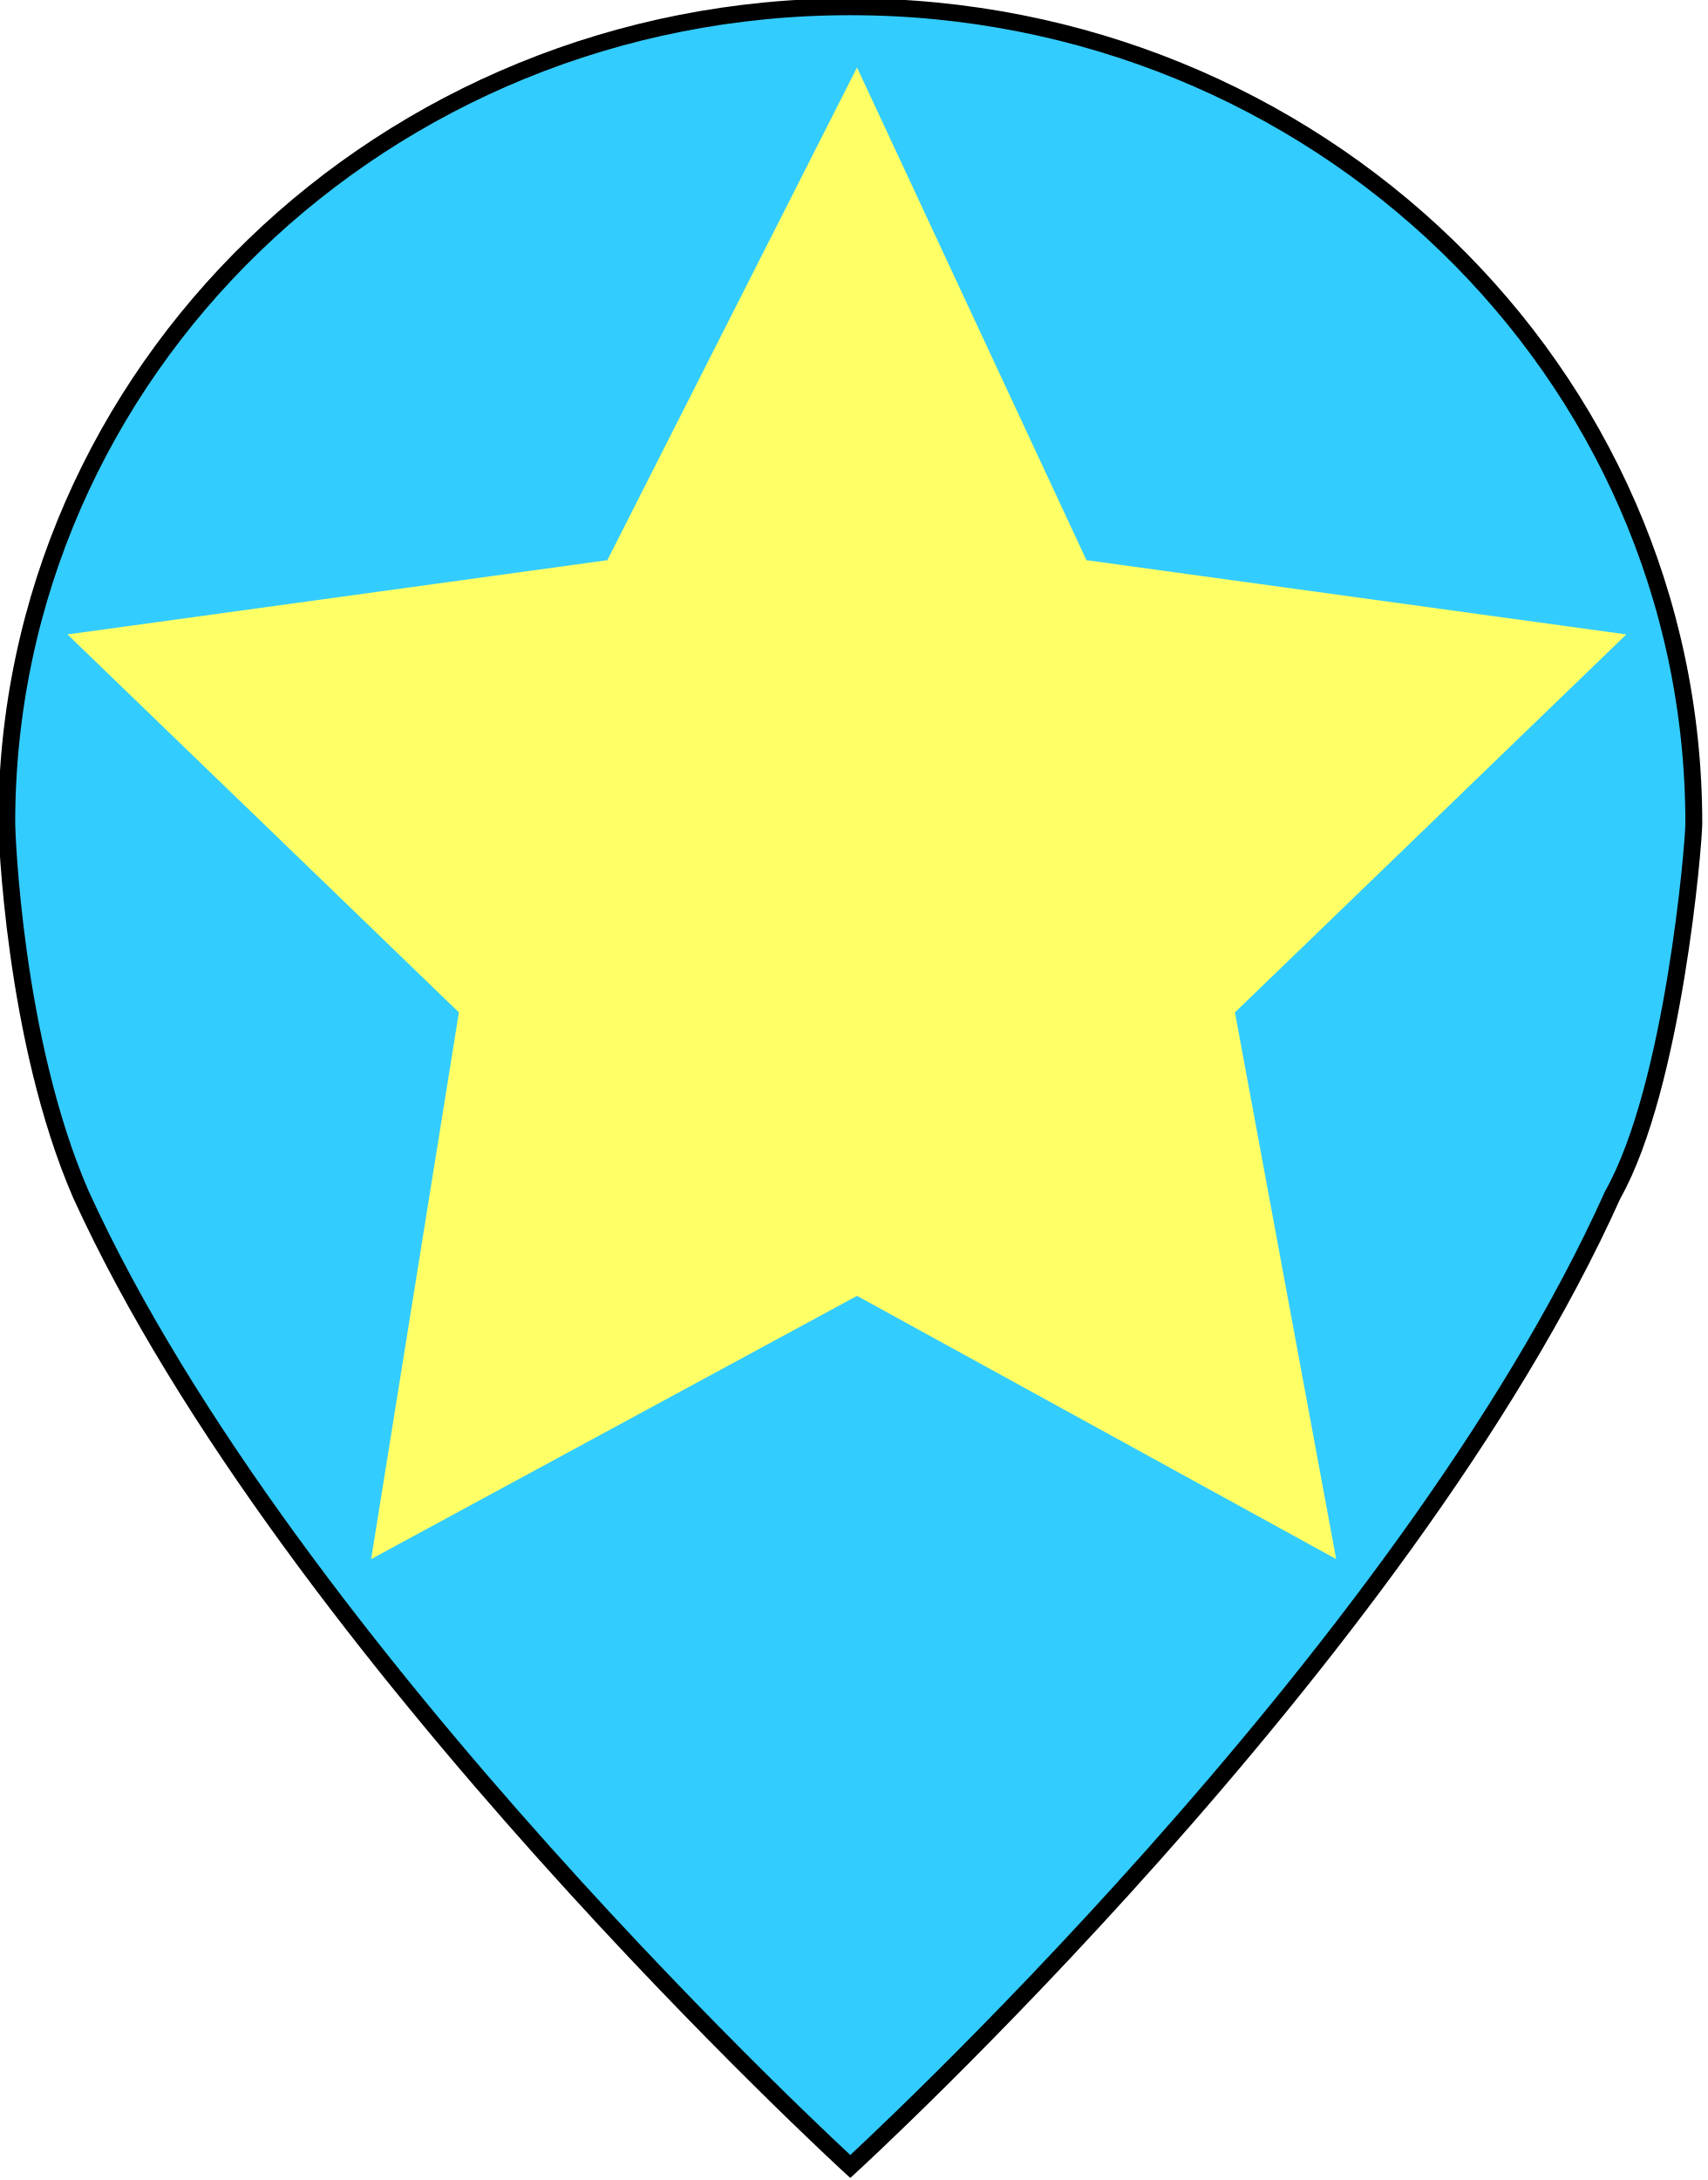
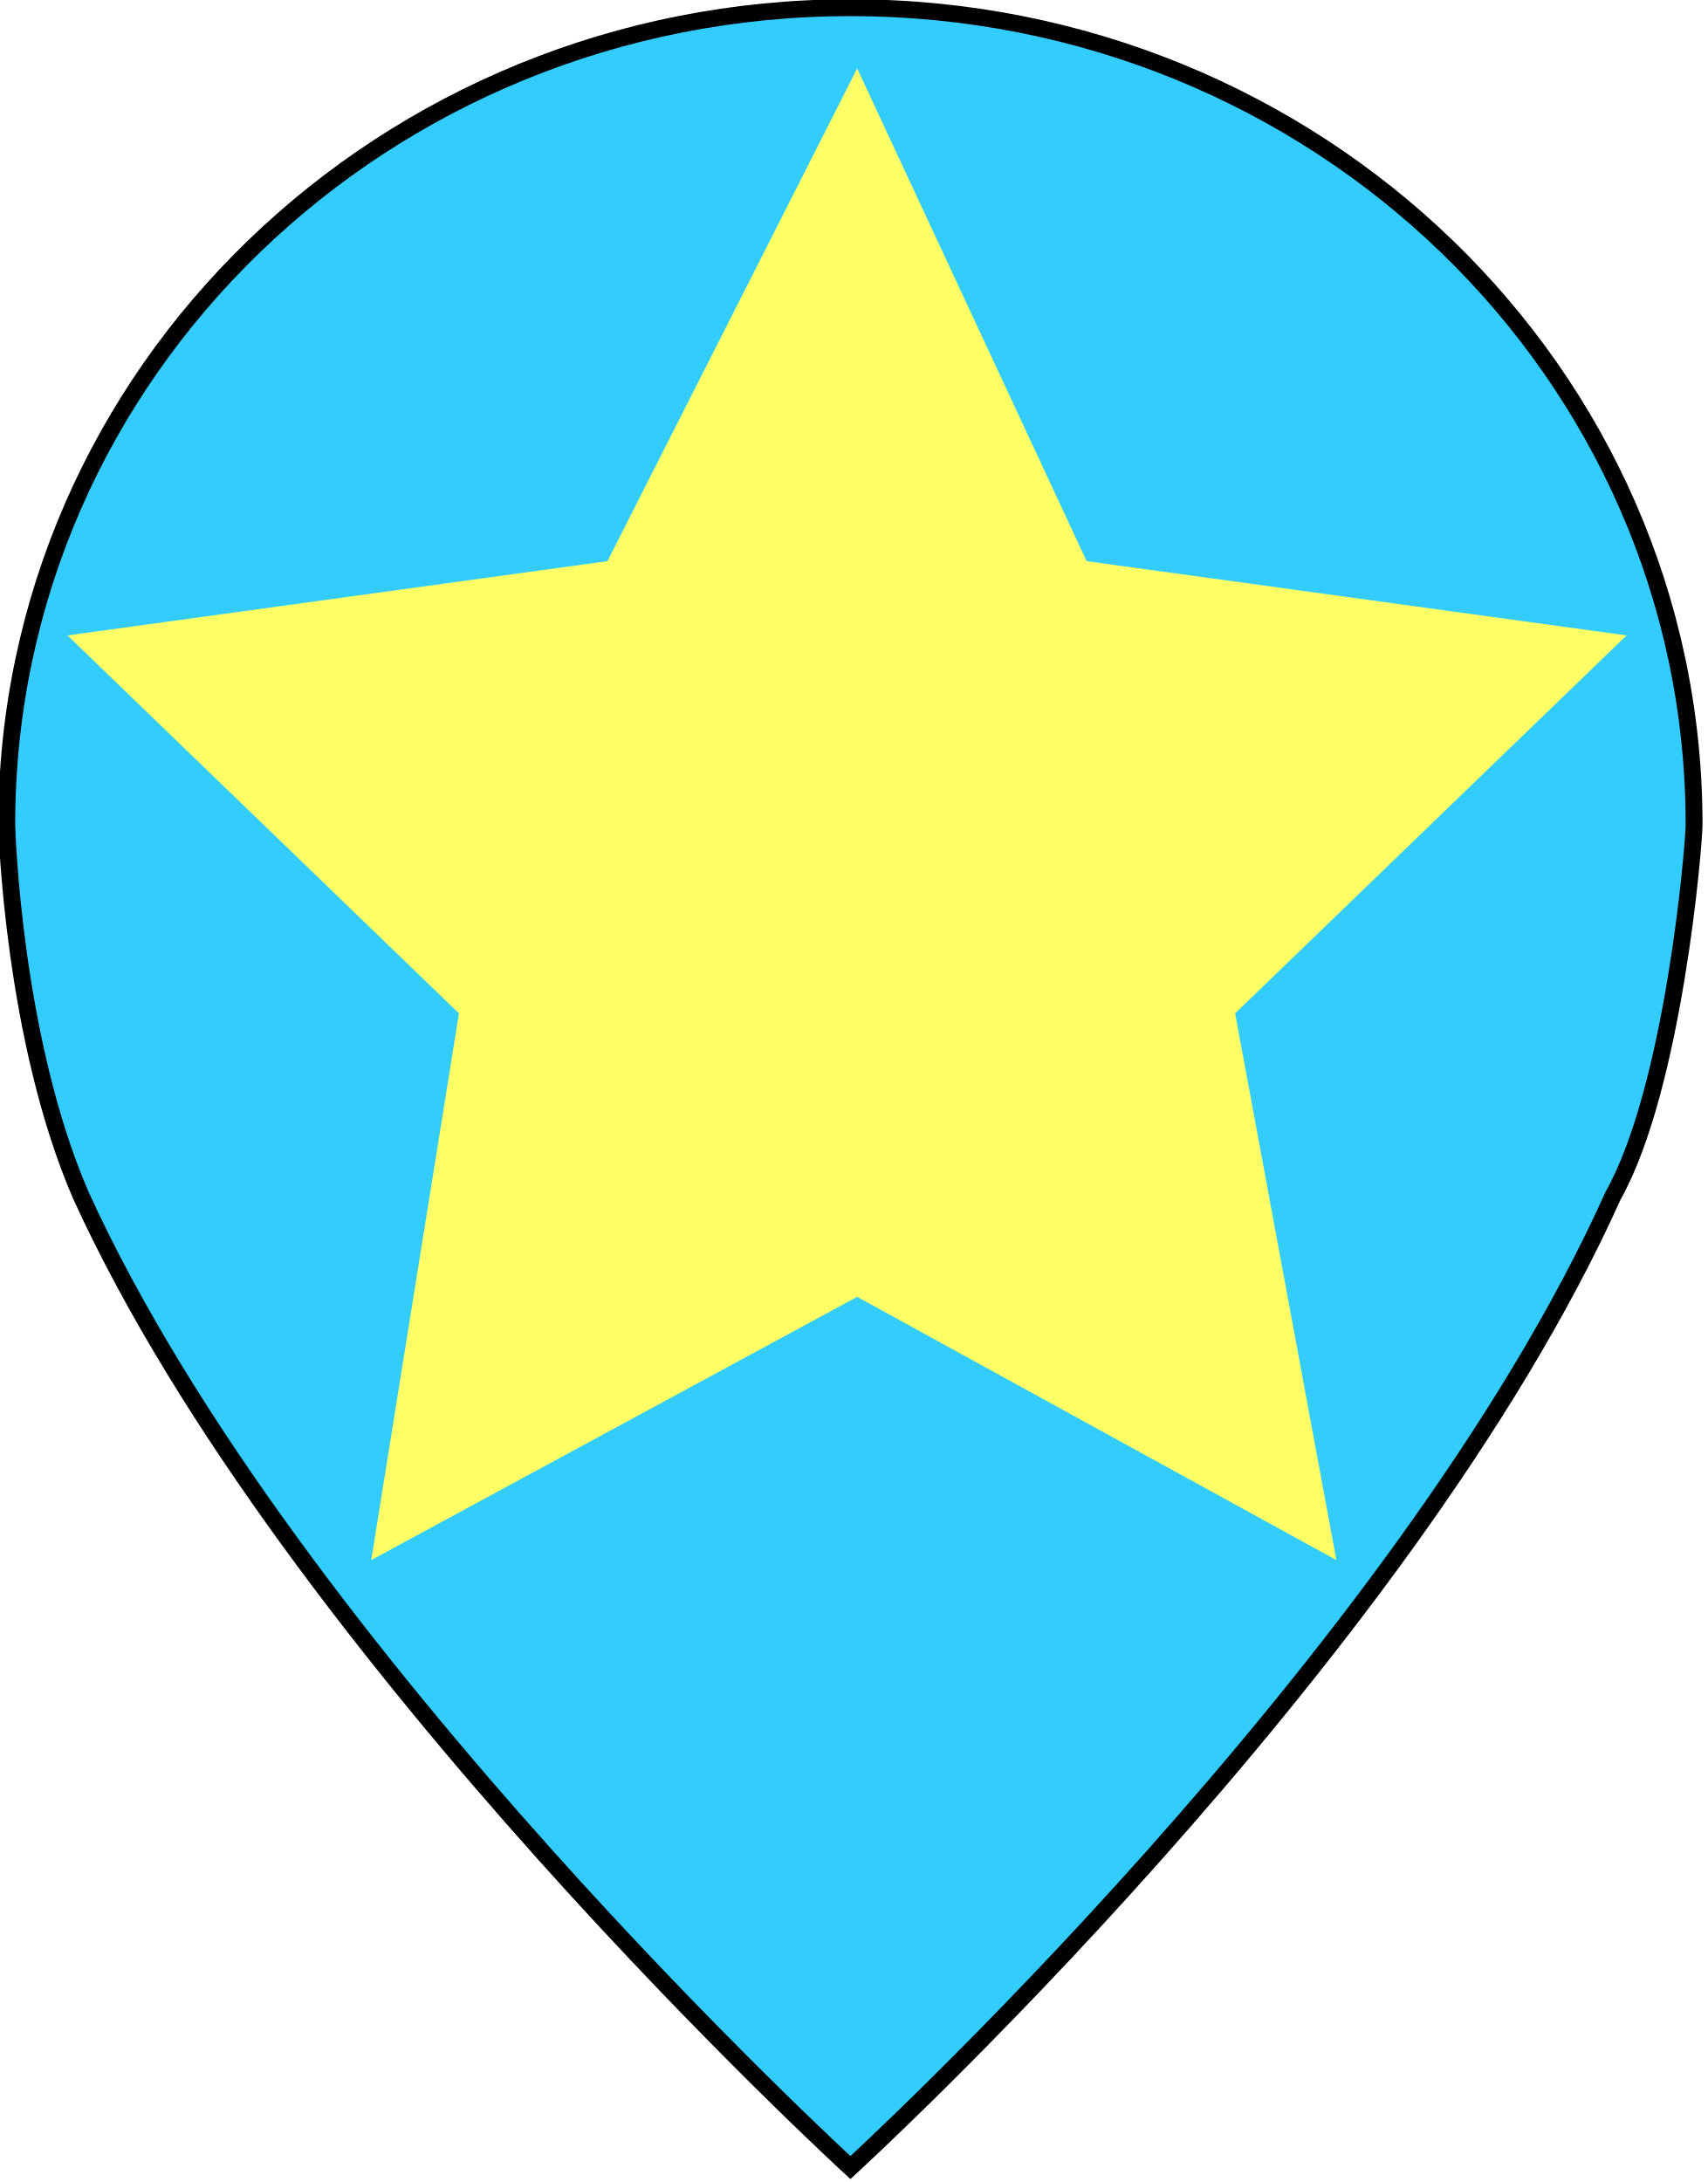
- <svg xmlns="http://www.w3.org/2000/svg" version="1.1" id="Layer_1" x="0px" y="0px" viewBox="-199.1 194.3 25.3 32.3" style="enable-background:new -199.1 194.3 25.3 32.3;" xml:space="preserve">
+ <svg xmlns="http://www.w3.org/2000/svg" version="1.1" id="Layer_1" x="0px" y="0px" height="46px" width="36px" viewBox="-199.1 194.3 25.3 32.3" style="enable-background:new -199.1 194.3 25.3 32.3;" xml:space="preserve">
  <style type="text/css">
	.st0{fill:#33CCFF;stroke:#000000;stroke-width:0.25;stroke-miterlimit:10;}
	.st1{fill:#FFFF66;}
</style>
  <path class="st0" d="M-186.5,194.4c-6.9,0-12.5,5.4-12.5,12.1c0,0.1,0.1,3.2,1.1,5.5c3.1,6.8,11.4,14.4,11.4,14.4s8.2-7.5,11.3-14.4  c0.9-1.6,1.2-5.2,1.2-5.5C-174,199.8-179.6,194.4-186.5,194.4z" />
-   <polygon class="st1" points="-186.4,195.3 -183,202.6 -175,203.7 -180.8,209.3 -179.3,217.4 -186.4,213.5 -193.6,217.4   -192.3,209.3 -198.1,203.7 -190.1,202.6 " />
+   <polygon class="st1" points="-186.4,195.3 -183,202.6 -175,203.7 -180.8,209.3 -179.3,217.4 -186.4,213.5 -193.6,217.4  -192.3,209.3 -198.1,203.7 -190.1,202.6 " />
</svg>
